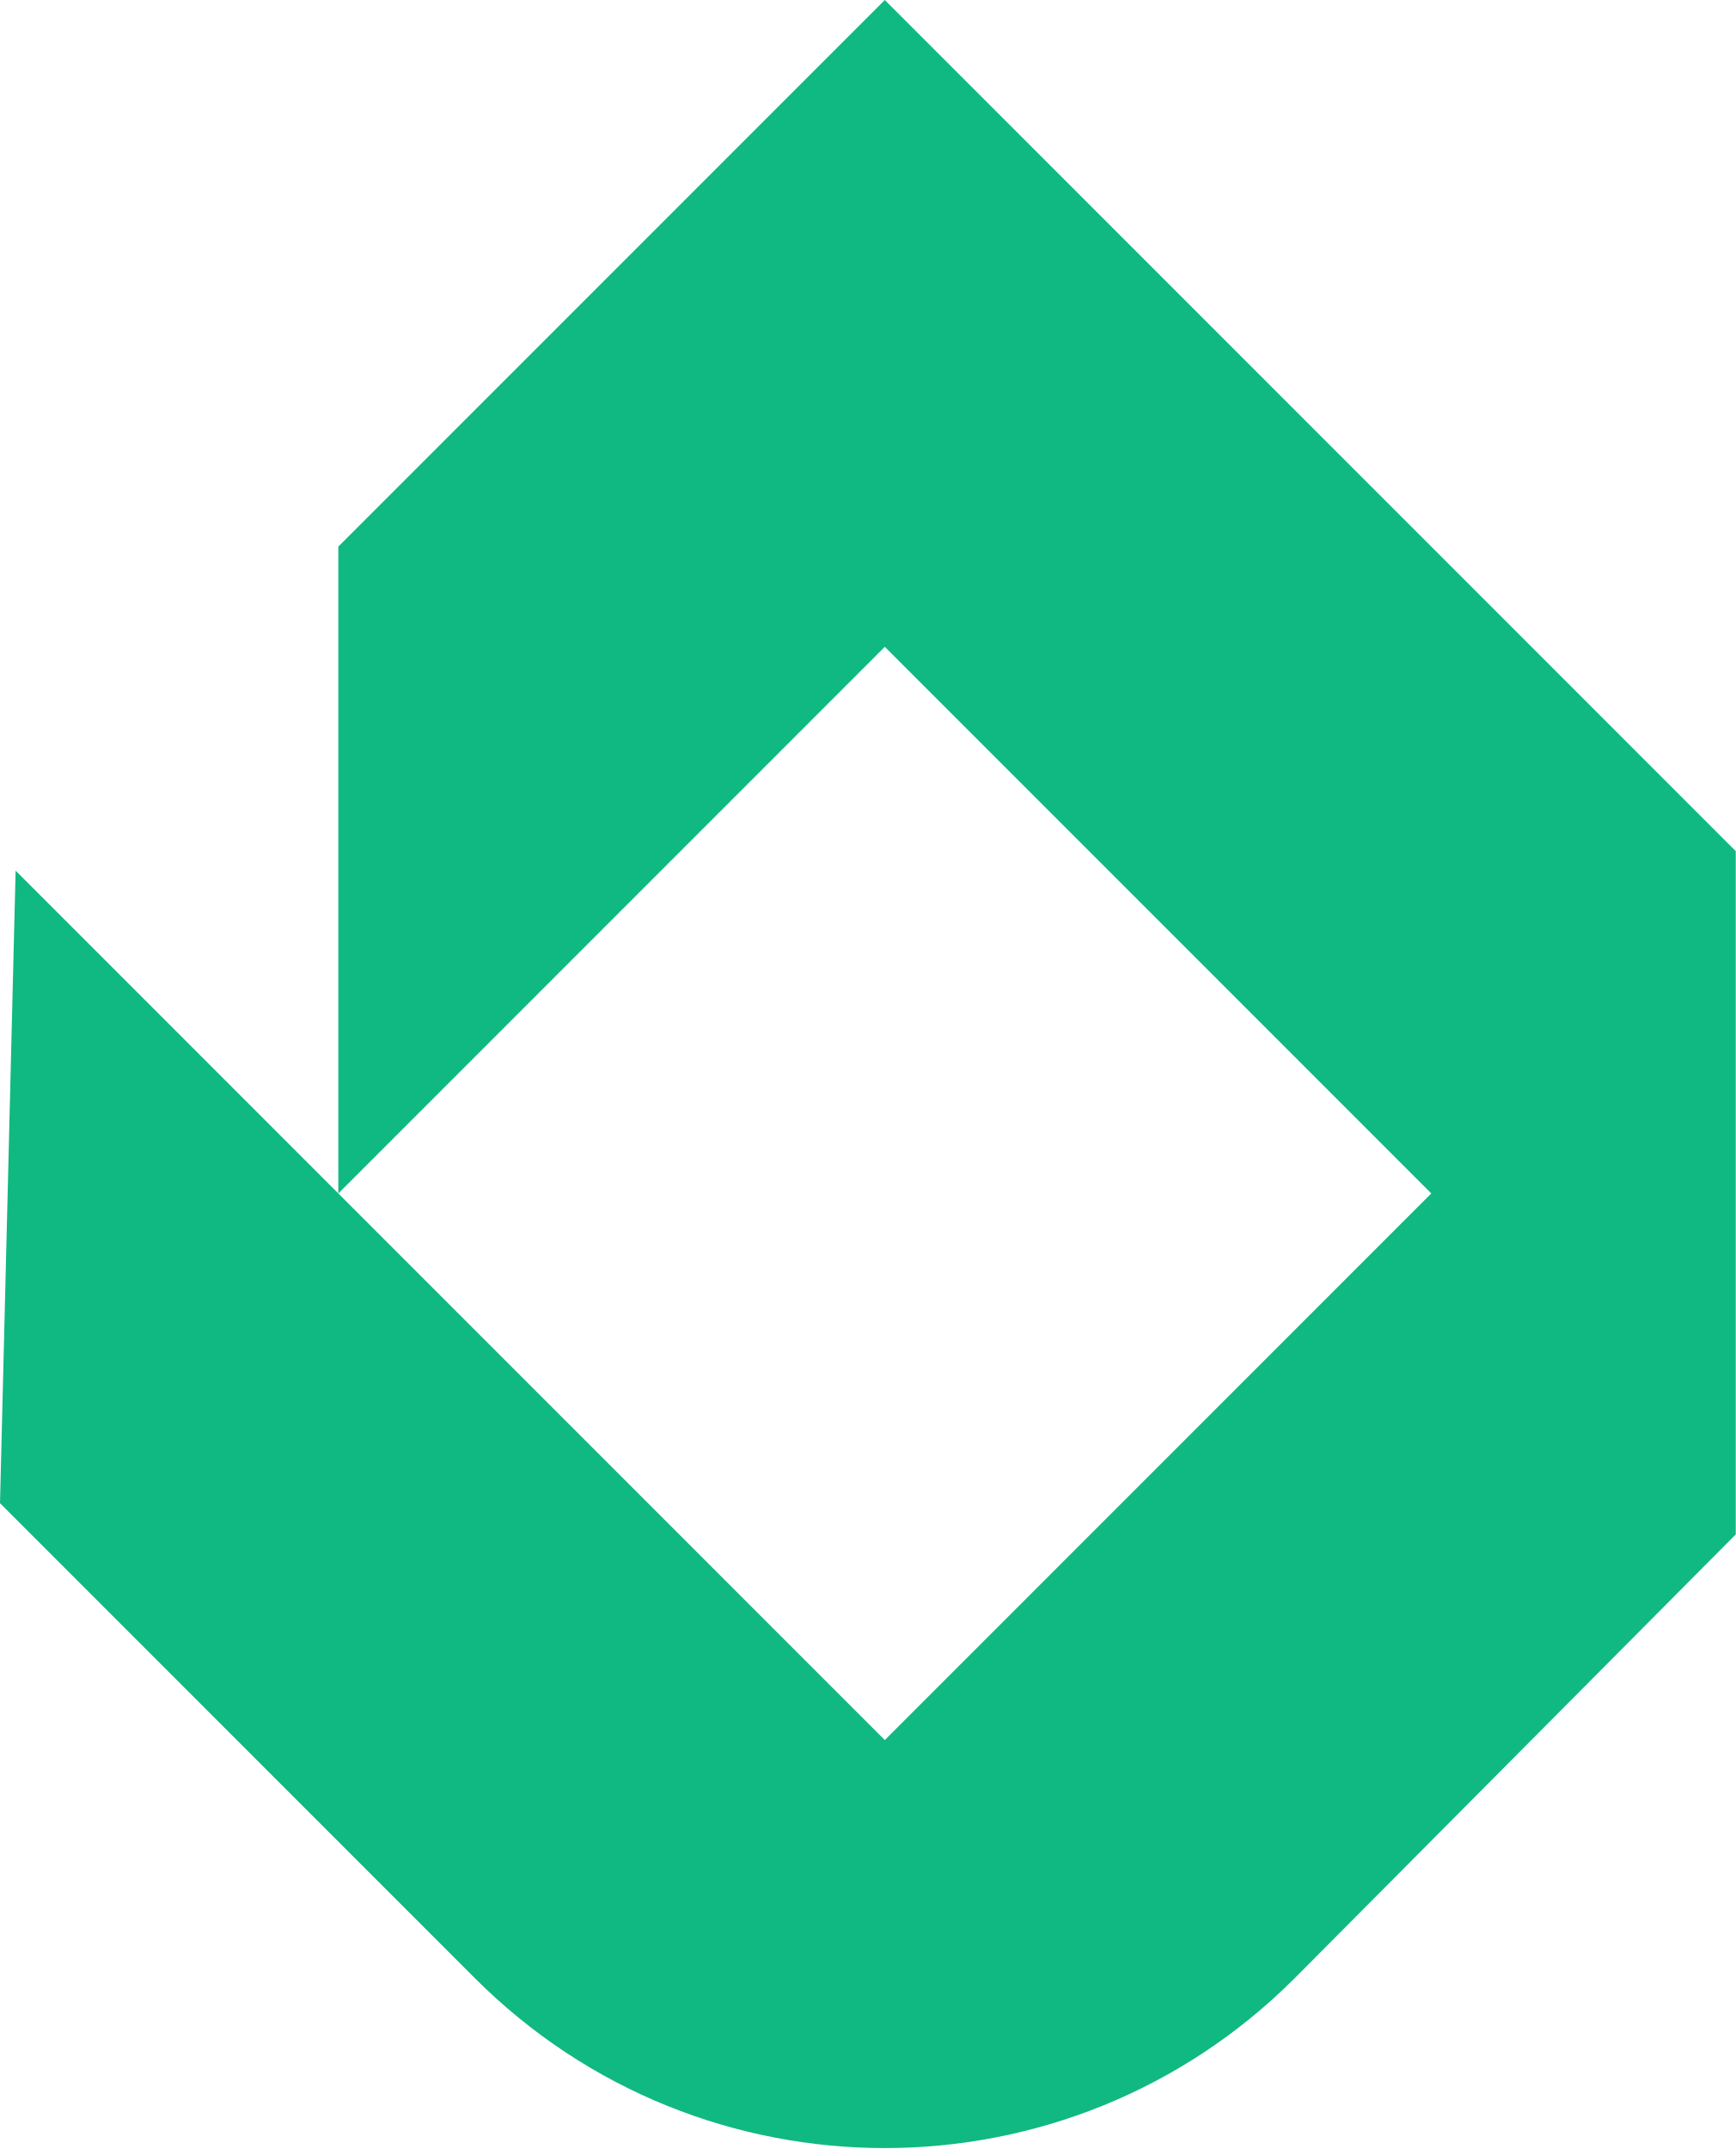
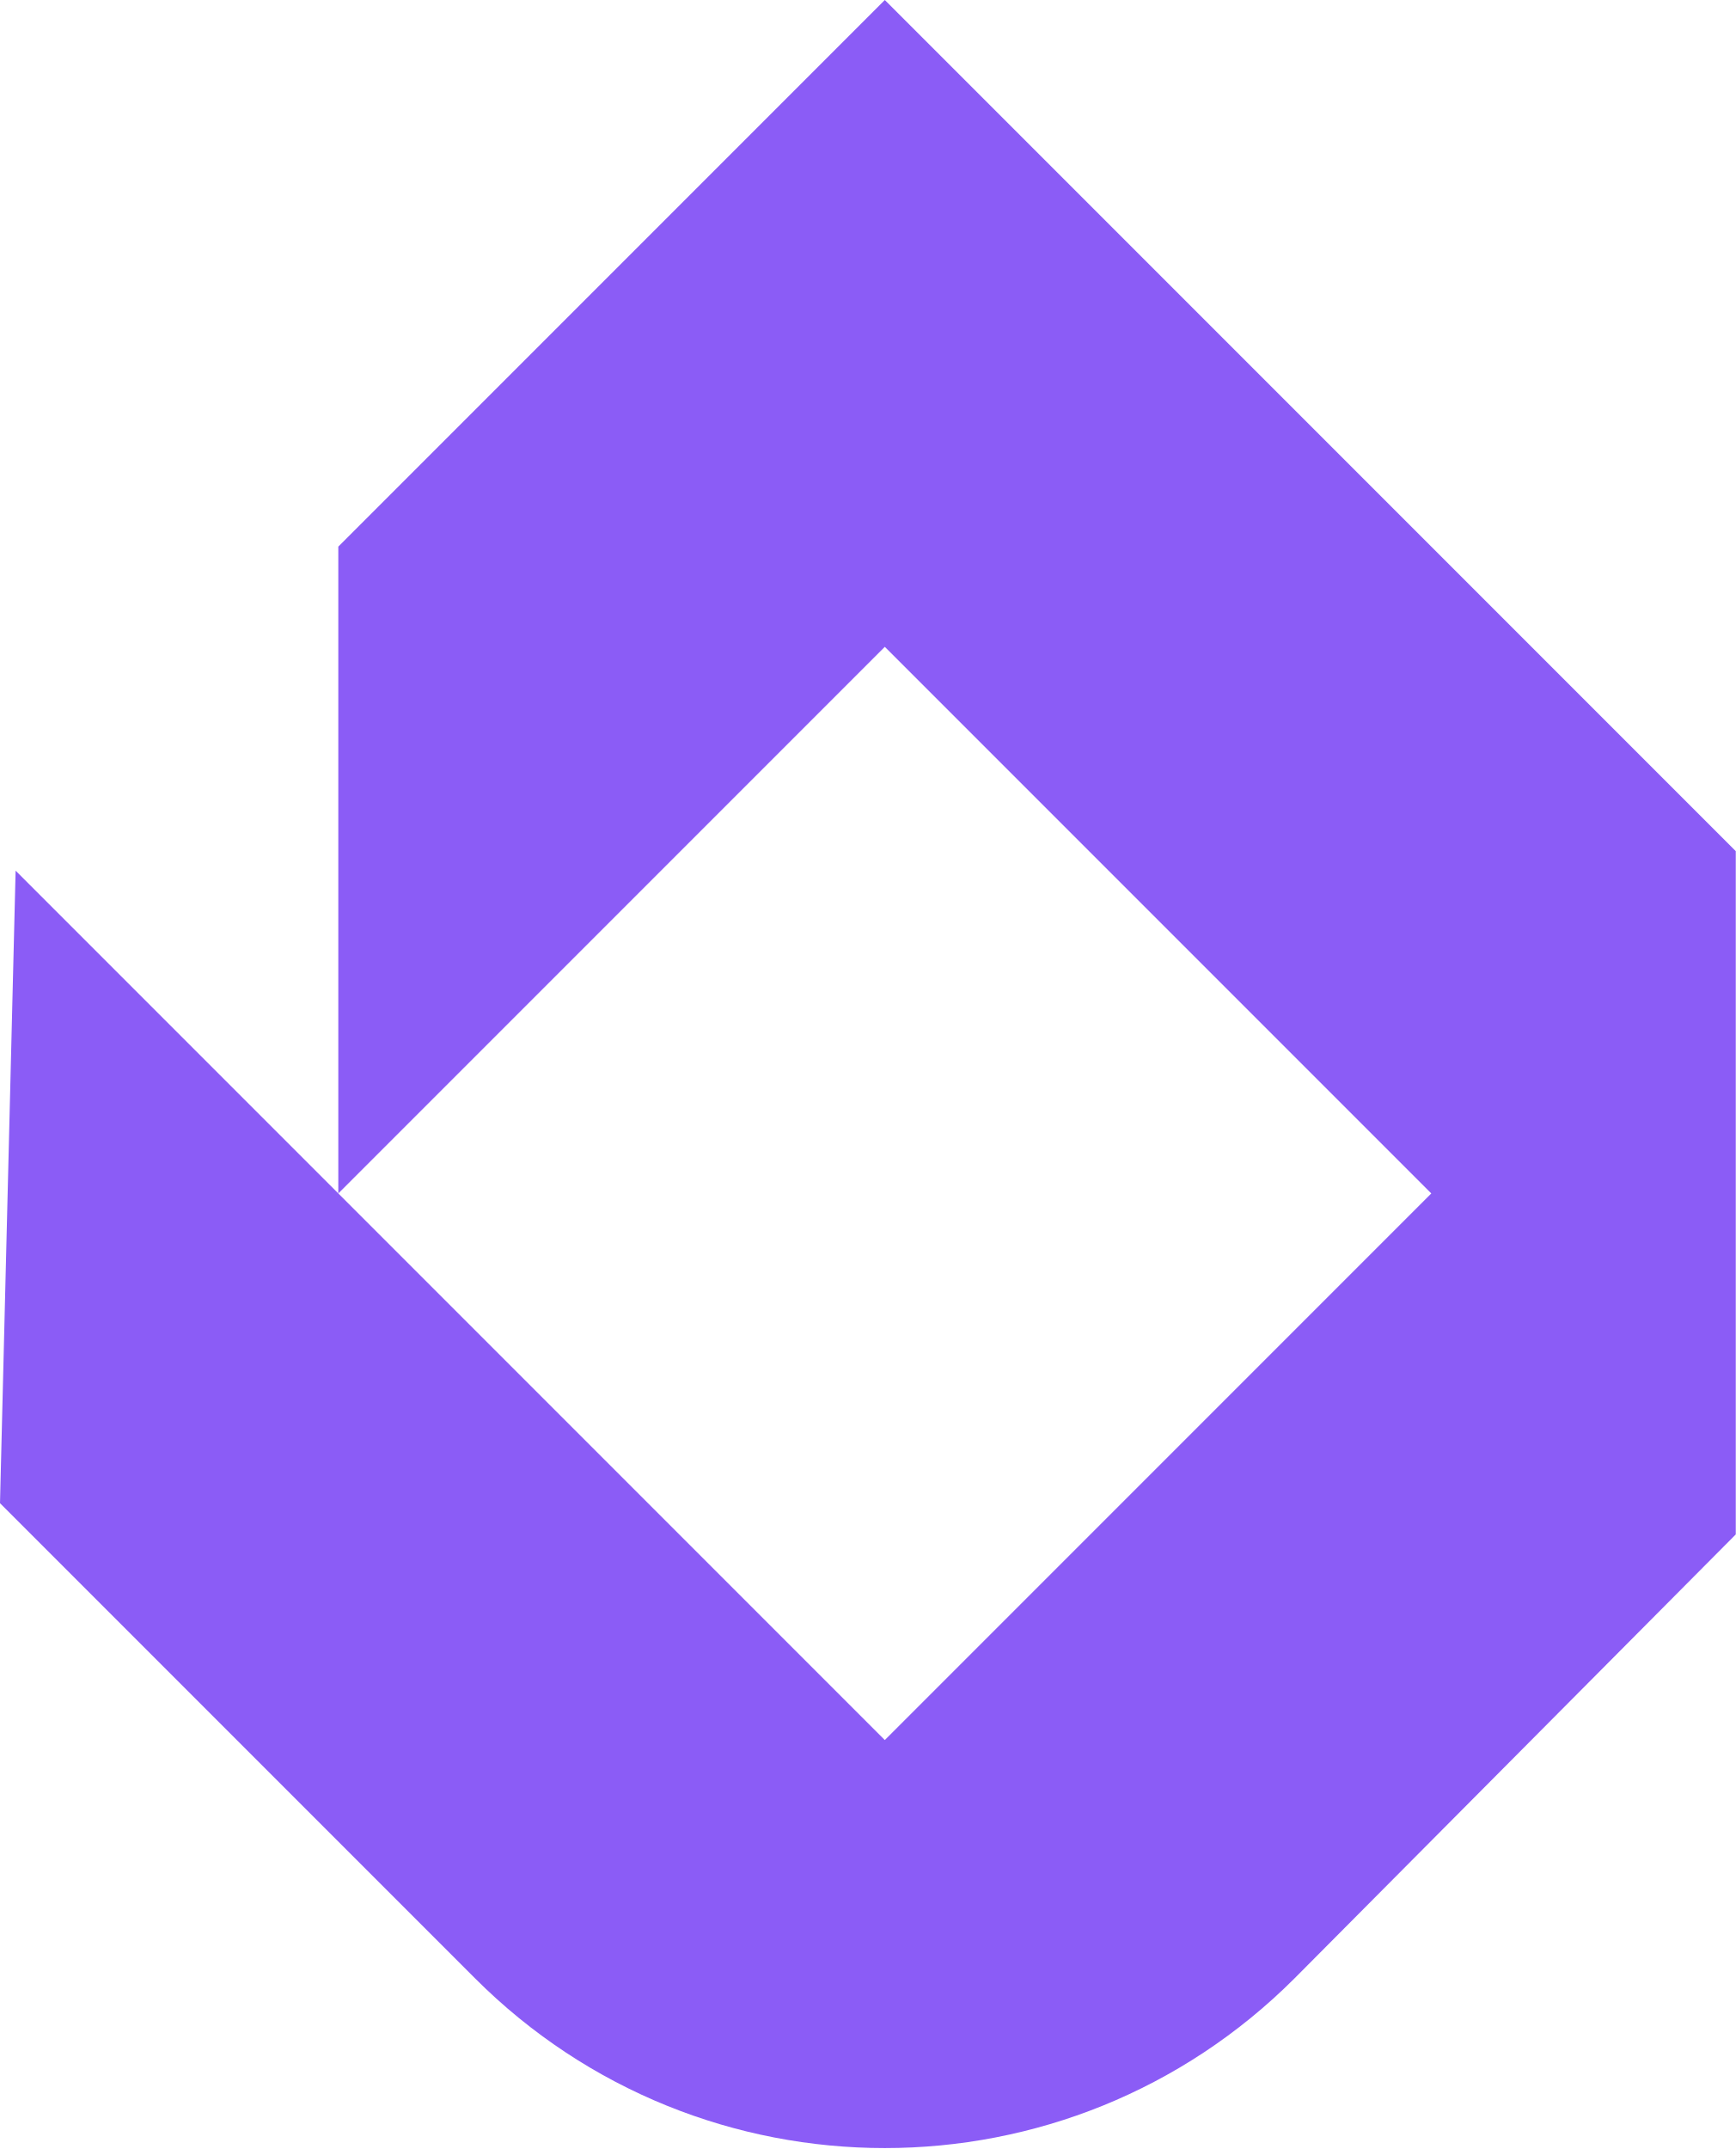
<svg xmlns="http://www.w3.org/2000/svg" width="471" height="583" viewBox="0 0 471 583" fill="none">
-   <path d="M471 416.274V230.91L240.09 0L91.799 148.291V323.768L240.09 175.478L388.381 323.768L240.09 472.059L4.237 236.206L0 407.8L128.872 536.672C190.307 598.106 289.873 598.106 351.308 536.672L471 416.274Z" fill="#10B981" />
+   <path d="M471 416.274V230.91L240.09 0L91.799 148.291V323.768L240.09 175.478L388.381 323.768L240.09 472.059L4.237 236.206L0 407.8L128.872 536.672C190.307 598.106 289.873 598.106 351.308 536.672L471 416.274Z" fill="#8B5CF6" />
</svg>
